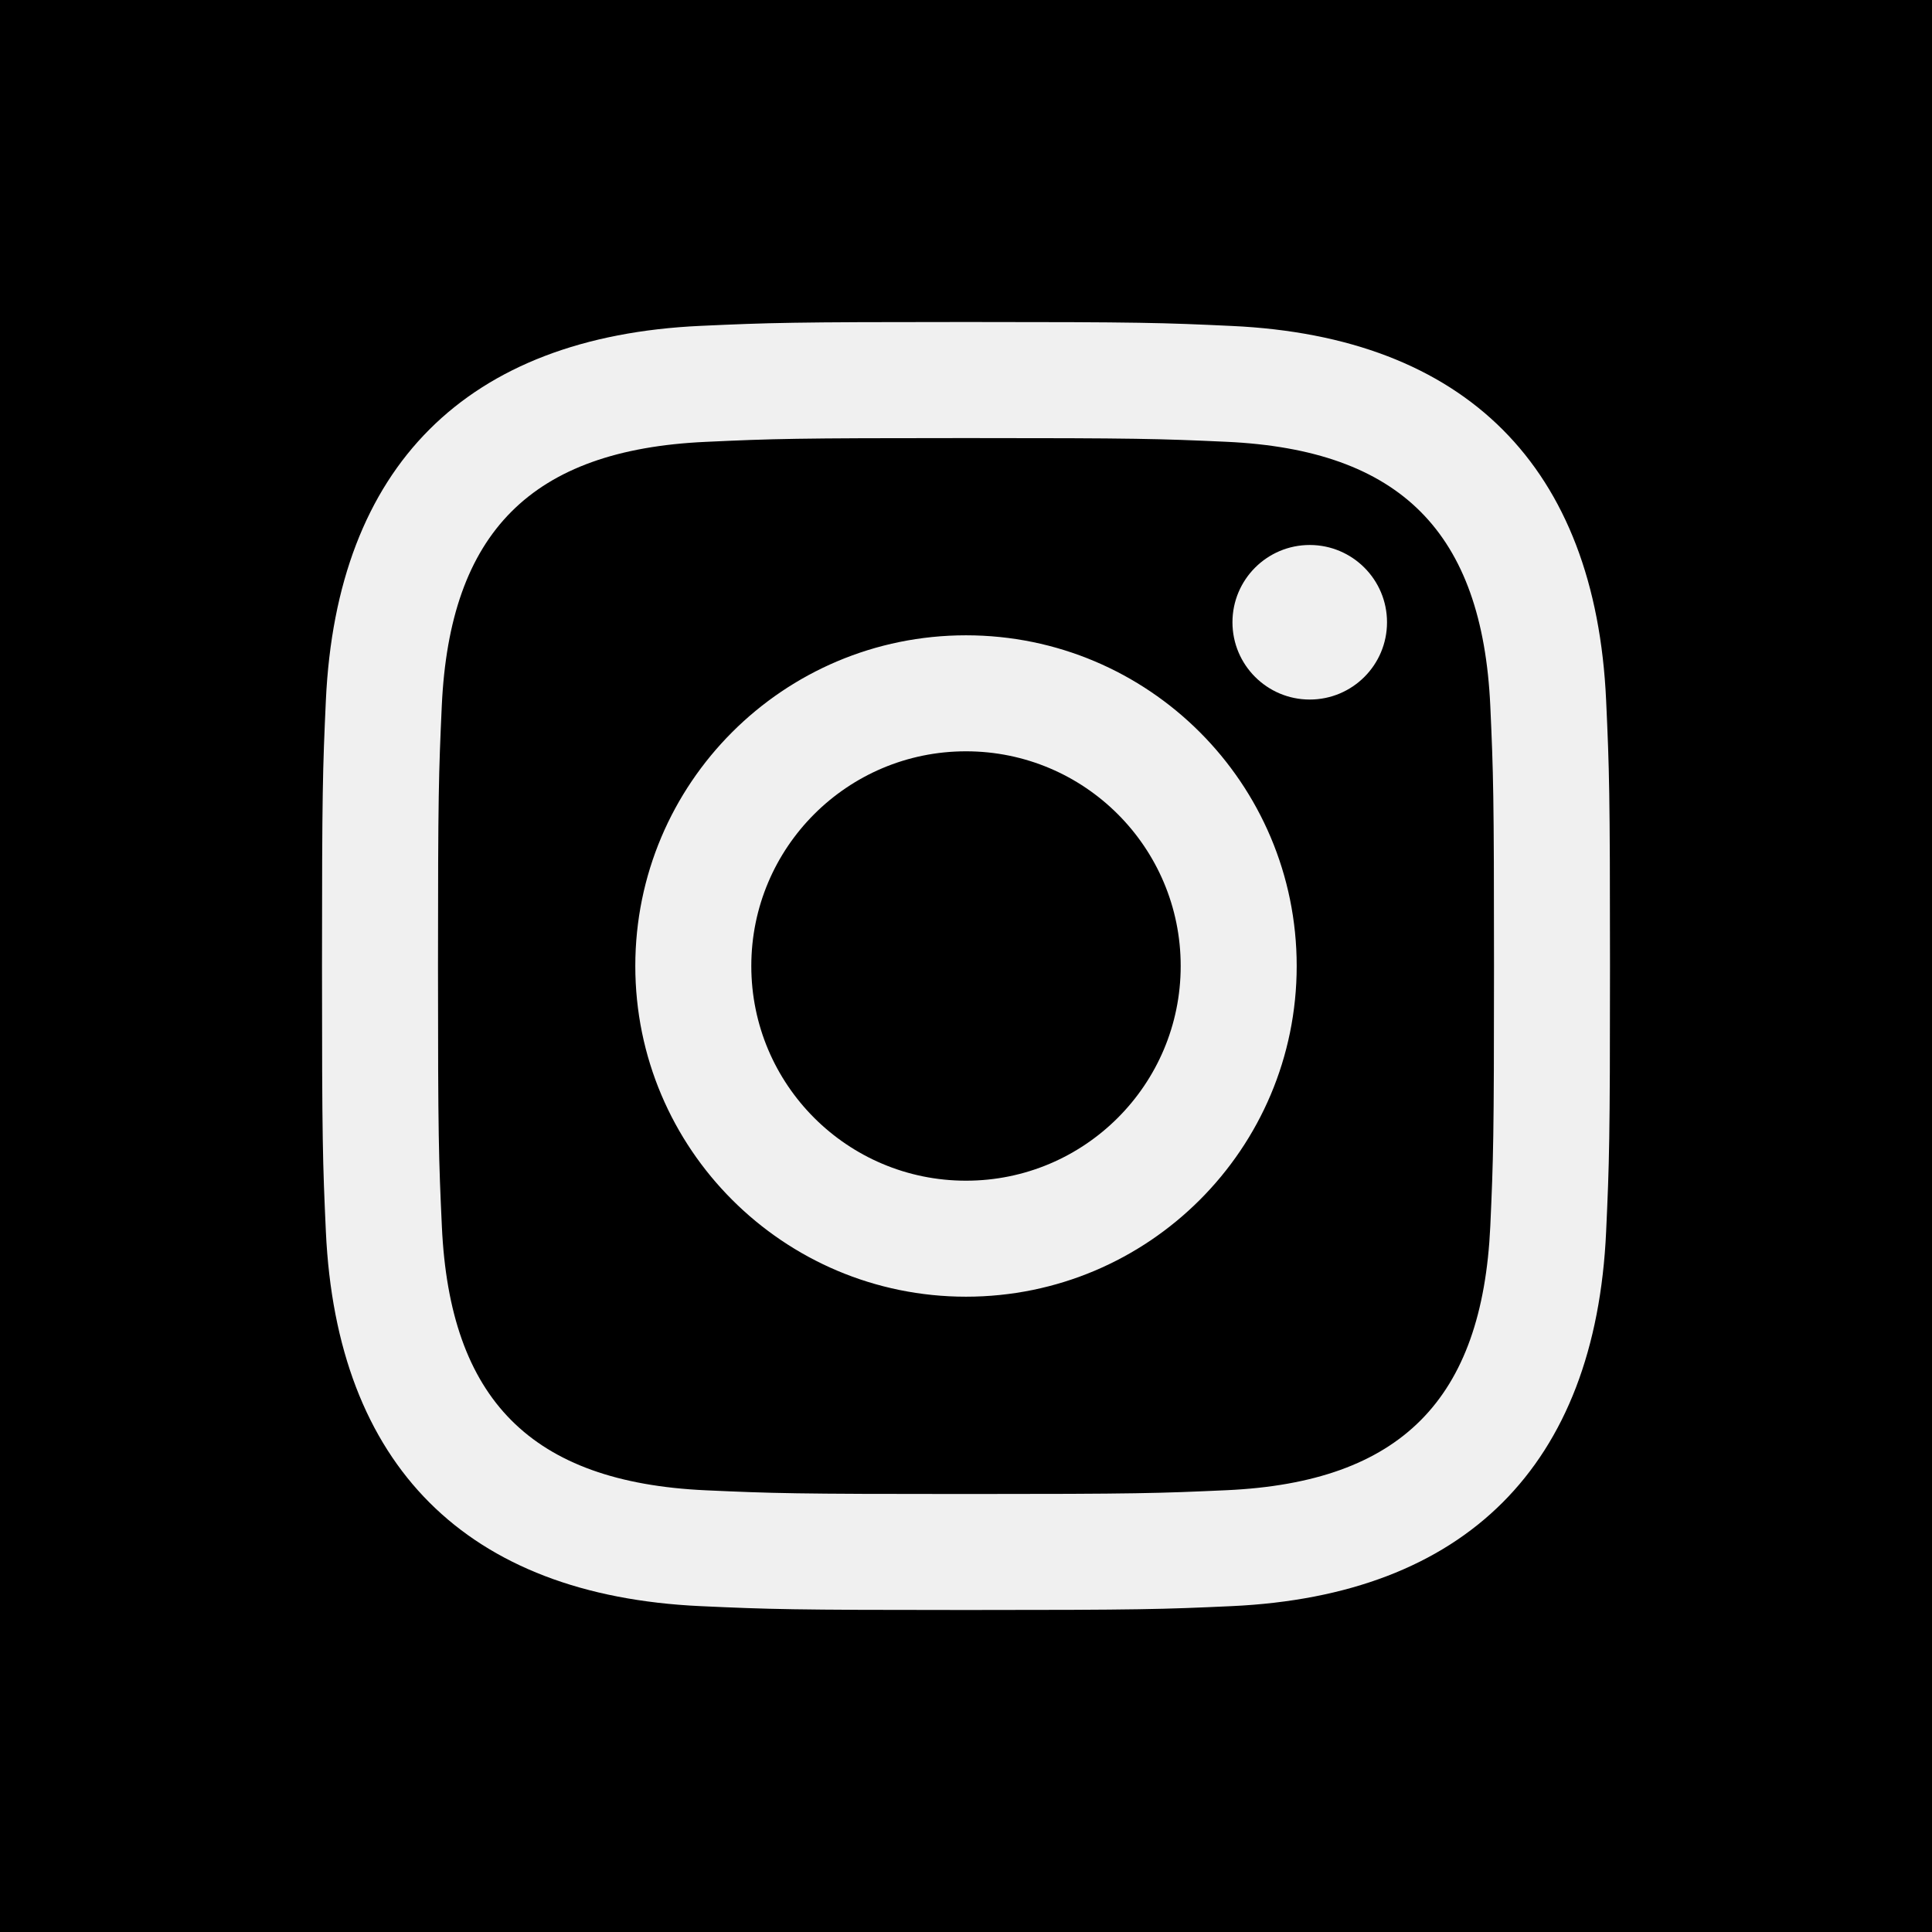
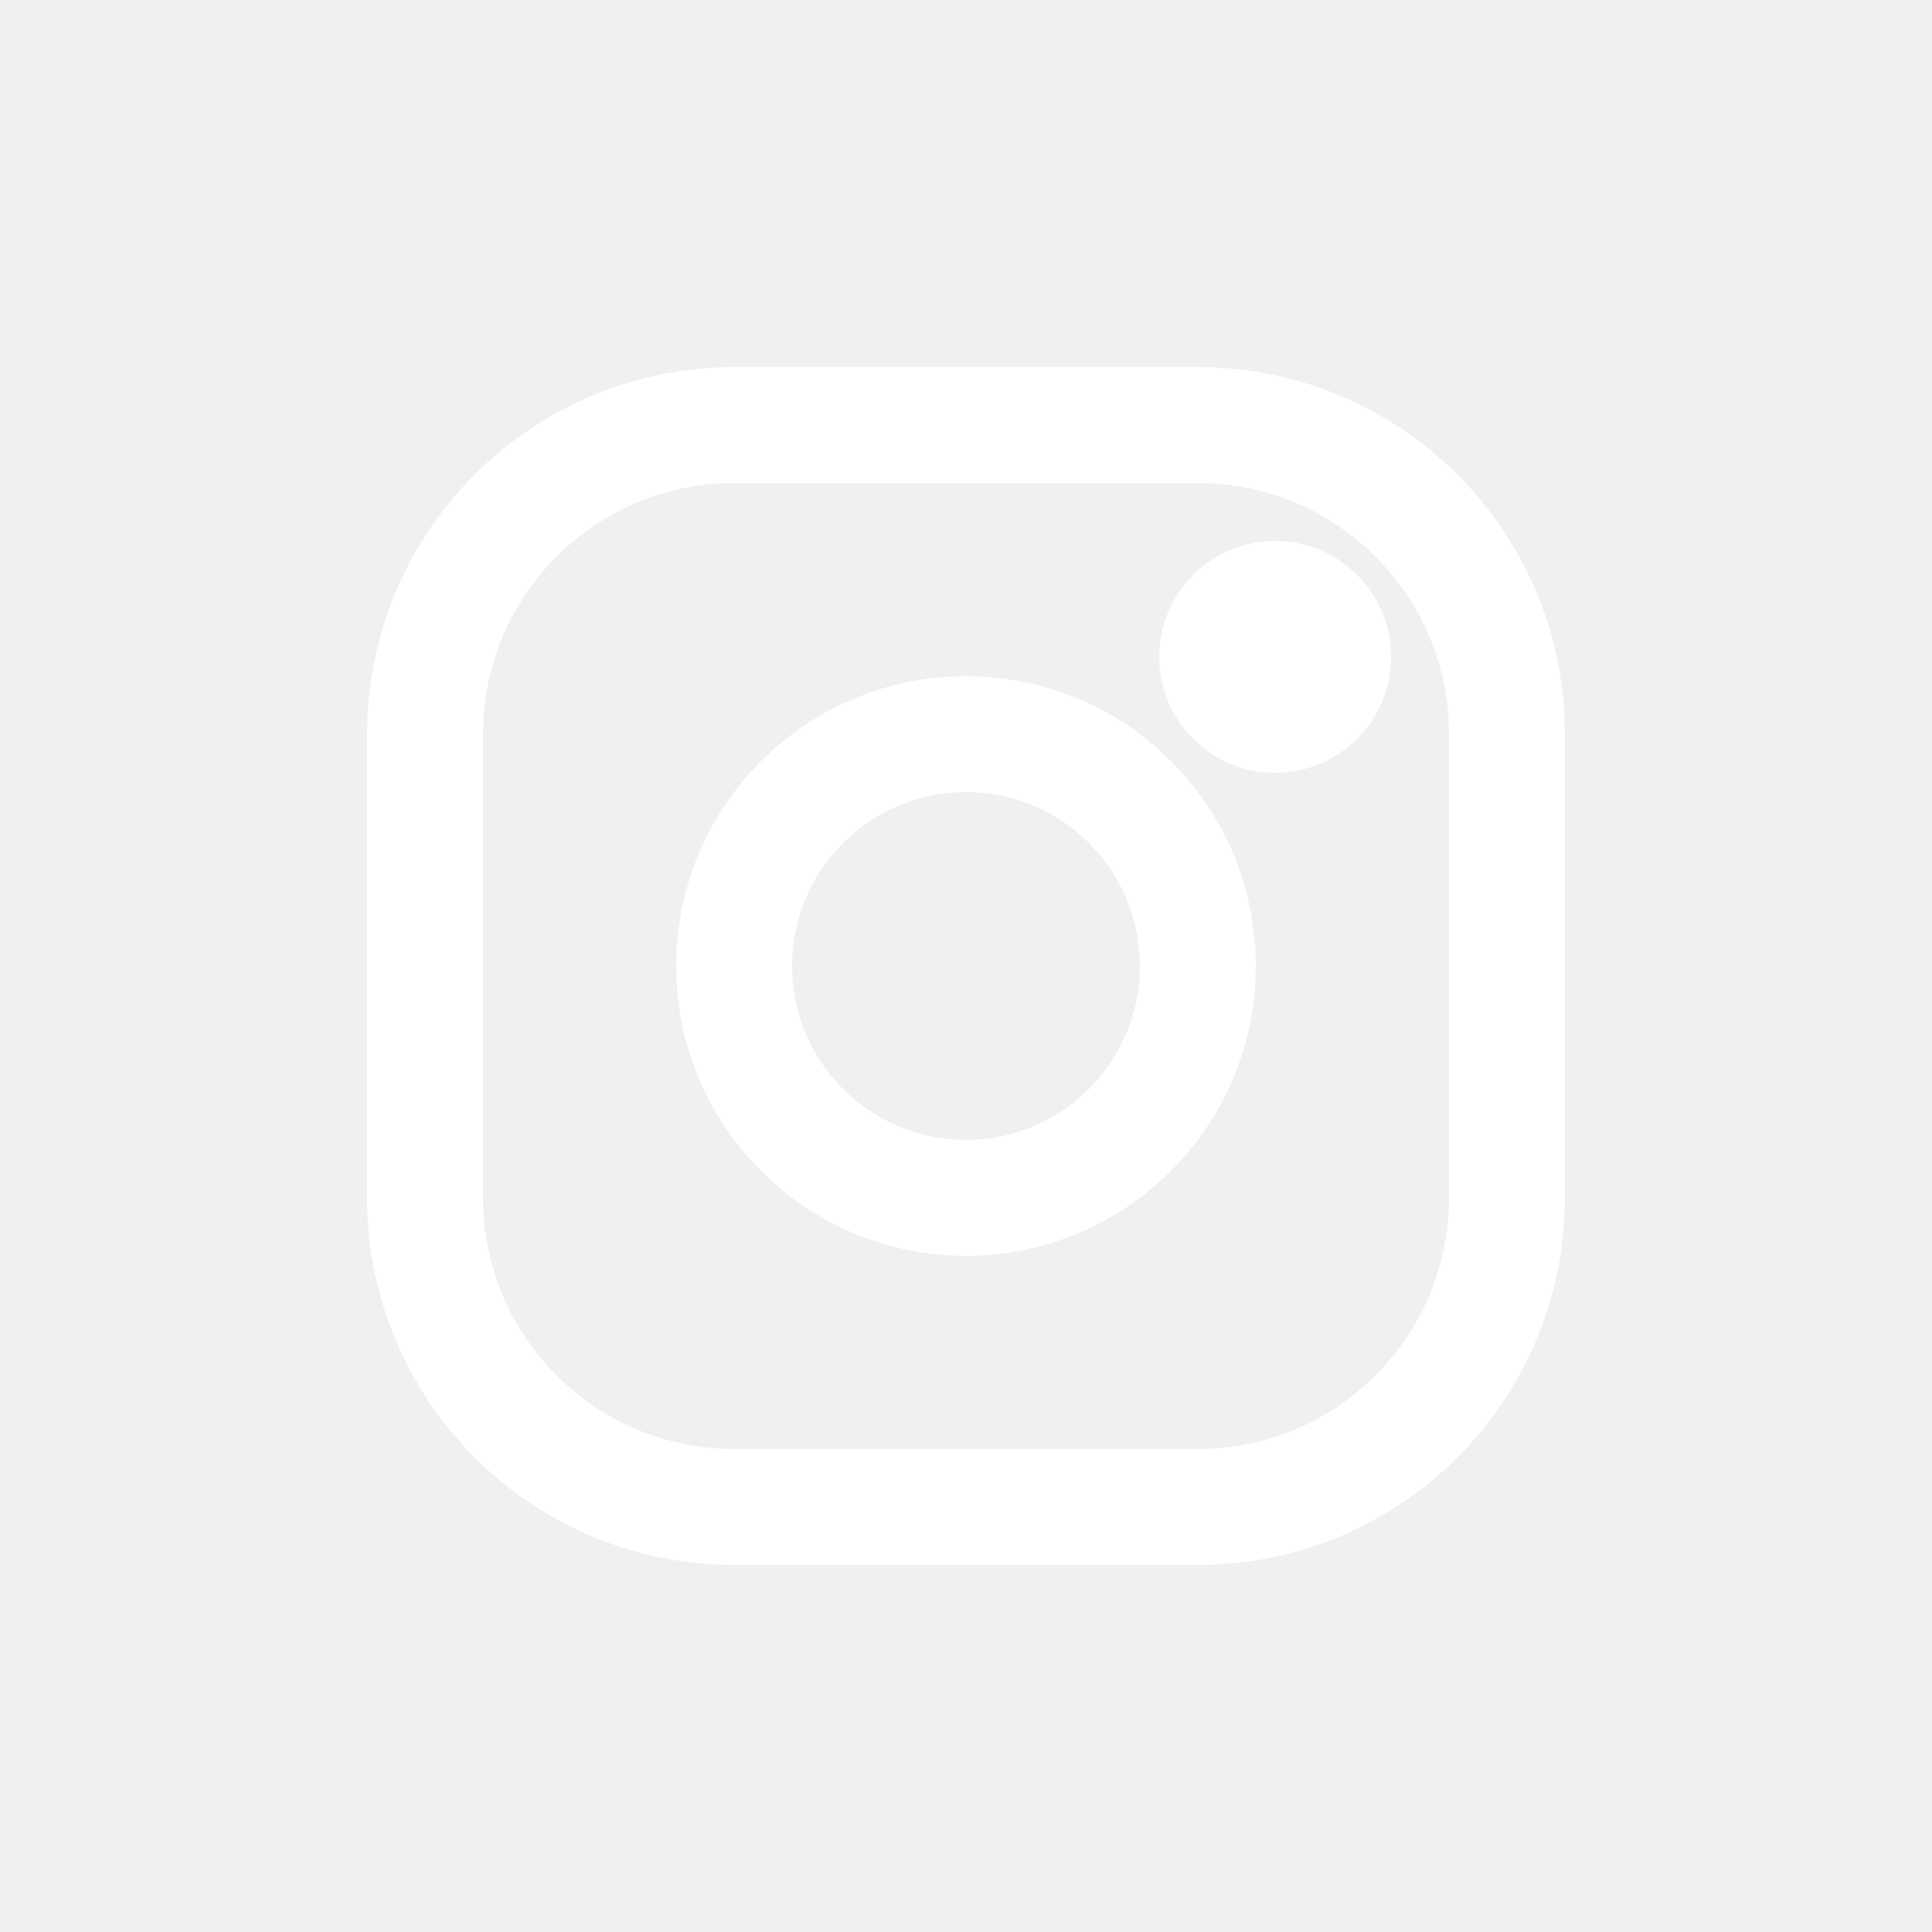
- <svg xmlns="http://www.w3.org/2000/svg" viewBox="0 0 24 24">
-   <path d="M14.667 12c0 1.473-1.194 2.667-2.667 2.667-1.473 0-2.667-1.193-2.667-2.667 0-1.473 1.194-2.667 2.667-2.667 1.473 0 2.667 1.194 2.667 2.667zm3.846-3.232c.038.843.046 1.096.046 3.232s-.008 2.389-.046 3.233c-.1 2.15-1.109 3.181-3.279 3.279-.844.038-1.097.047-3.234.047-2.136 0-2.39-.008-3.232-.046-2.174-.099-3.181-1.132-3.279-3.279-.039-.845-.048-1.098-.048-3.234s.009-2.389.047-3.232c.099-2.152 1.109-3.181 3.279-3.279.844-.039 1.097-.047 3.233-.047s2.39.008 3.233.046c2.168.099 3.18 1.128 3.28 3.28zm-2.405 3.232c0-2.269-1.84-4.108-4.108-4.108-2.269 0-4.108 1.839-4.108 4.108 0 2.269 1.84 4.108 4.108 4.108 2.269 0 4.108-1.839 4.108-4.108zm1.122-4.27c0-.53-.43-.96-.96-.96s-.96.43-.96.96.43.96.96.96c.531 0 .96-.43.96-.96zm6.77-7.73v24h-24v-24h24zm-4 12c0-2.172-.009-2.445-.048-3.298-.131-2.902-1.745-4.52-4.653-4.653-.854-.04-1.126-.049-3.299-.049s-2.444.009-3.298.048c-2.906.133-4.52 1.745-4.654 4.653-.039.854-.048 1.127-.048 3.299 0 2.173.009 2.445.048 3.298.134 2.906 1.746 4.521 4.654 4.654.854.039 1.125.048 3.298.048s2.445-.009 3.299-.048c2.902-.133 4.522-1.745 4.653-4.654.039-.853.048-1.125.048-3.298z" />
+ <svg xmlns="http://www.w3.org/2000/svg" viewBox="0 -0.5 25 25" fill="none" stroke="#ffffff">
+   <g id="SVGRepo_bgCarrier" stroke-width="0" />
+   <g id="SVGRepo_tracerCarrier" stroke-linecap="round" stroke-linejoin="round" />
+   <g id="SVGRepo_iconCarrier">
+     <path fill-rule="evenodd" clip-rule="evenodd" d="M15.5 5H9.5C7.291 5 5.5 6.791 5.5 9V15C5.5 17.209 7.291 19 9.5 19H15.5C17.709 19 19.5 17.209 19.5 15V9C19.5 6.791 17.709 5 15.5 5Z" stroke="#ffffff" stroke-width="1.5" stroke-linecap="round" stroke-linejoin="round" />
+     <path fill-rule="evenodd" clip-rule="evenodd" d="M12.5 15C10.843 15 9.5 13.657 9.5 12C9.5 10.343 10.843 9 12.5 9C14.157 9 15.5 10.343 15.5 12C15.5 12.796 15.184 13.559 14.621 14.121C14.059 14.684 13.296 15 12.5 15Z" stroke="#ffffff" stroke-width="1.5" stroke-linecap="round" stroke-linejoin="round" />
+     <rect x="15.5" y="9" width="2" height="2" rx="1" transform="rotate(-90 15.5 9)" fill="#ffffff" />
+     <rect x="16" y="8.5" width="1" height="1" rx="0.5" transform="rotate(-90 16 8.5)" stroke="#ffffff" stroke-linecap="round" />
+   </g>
</svg>
